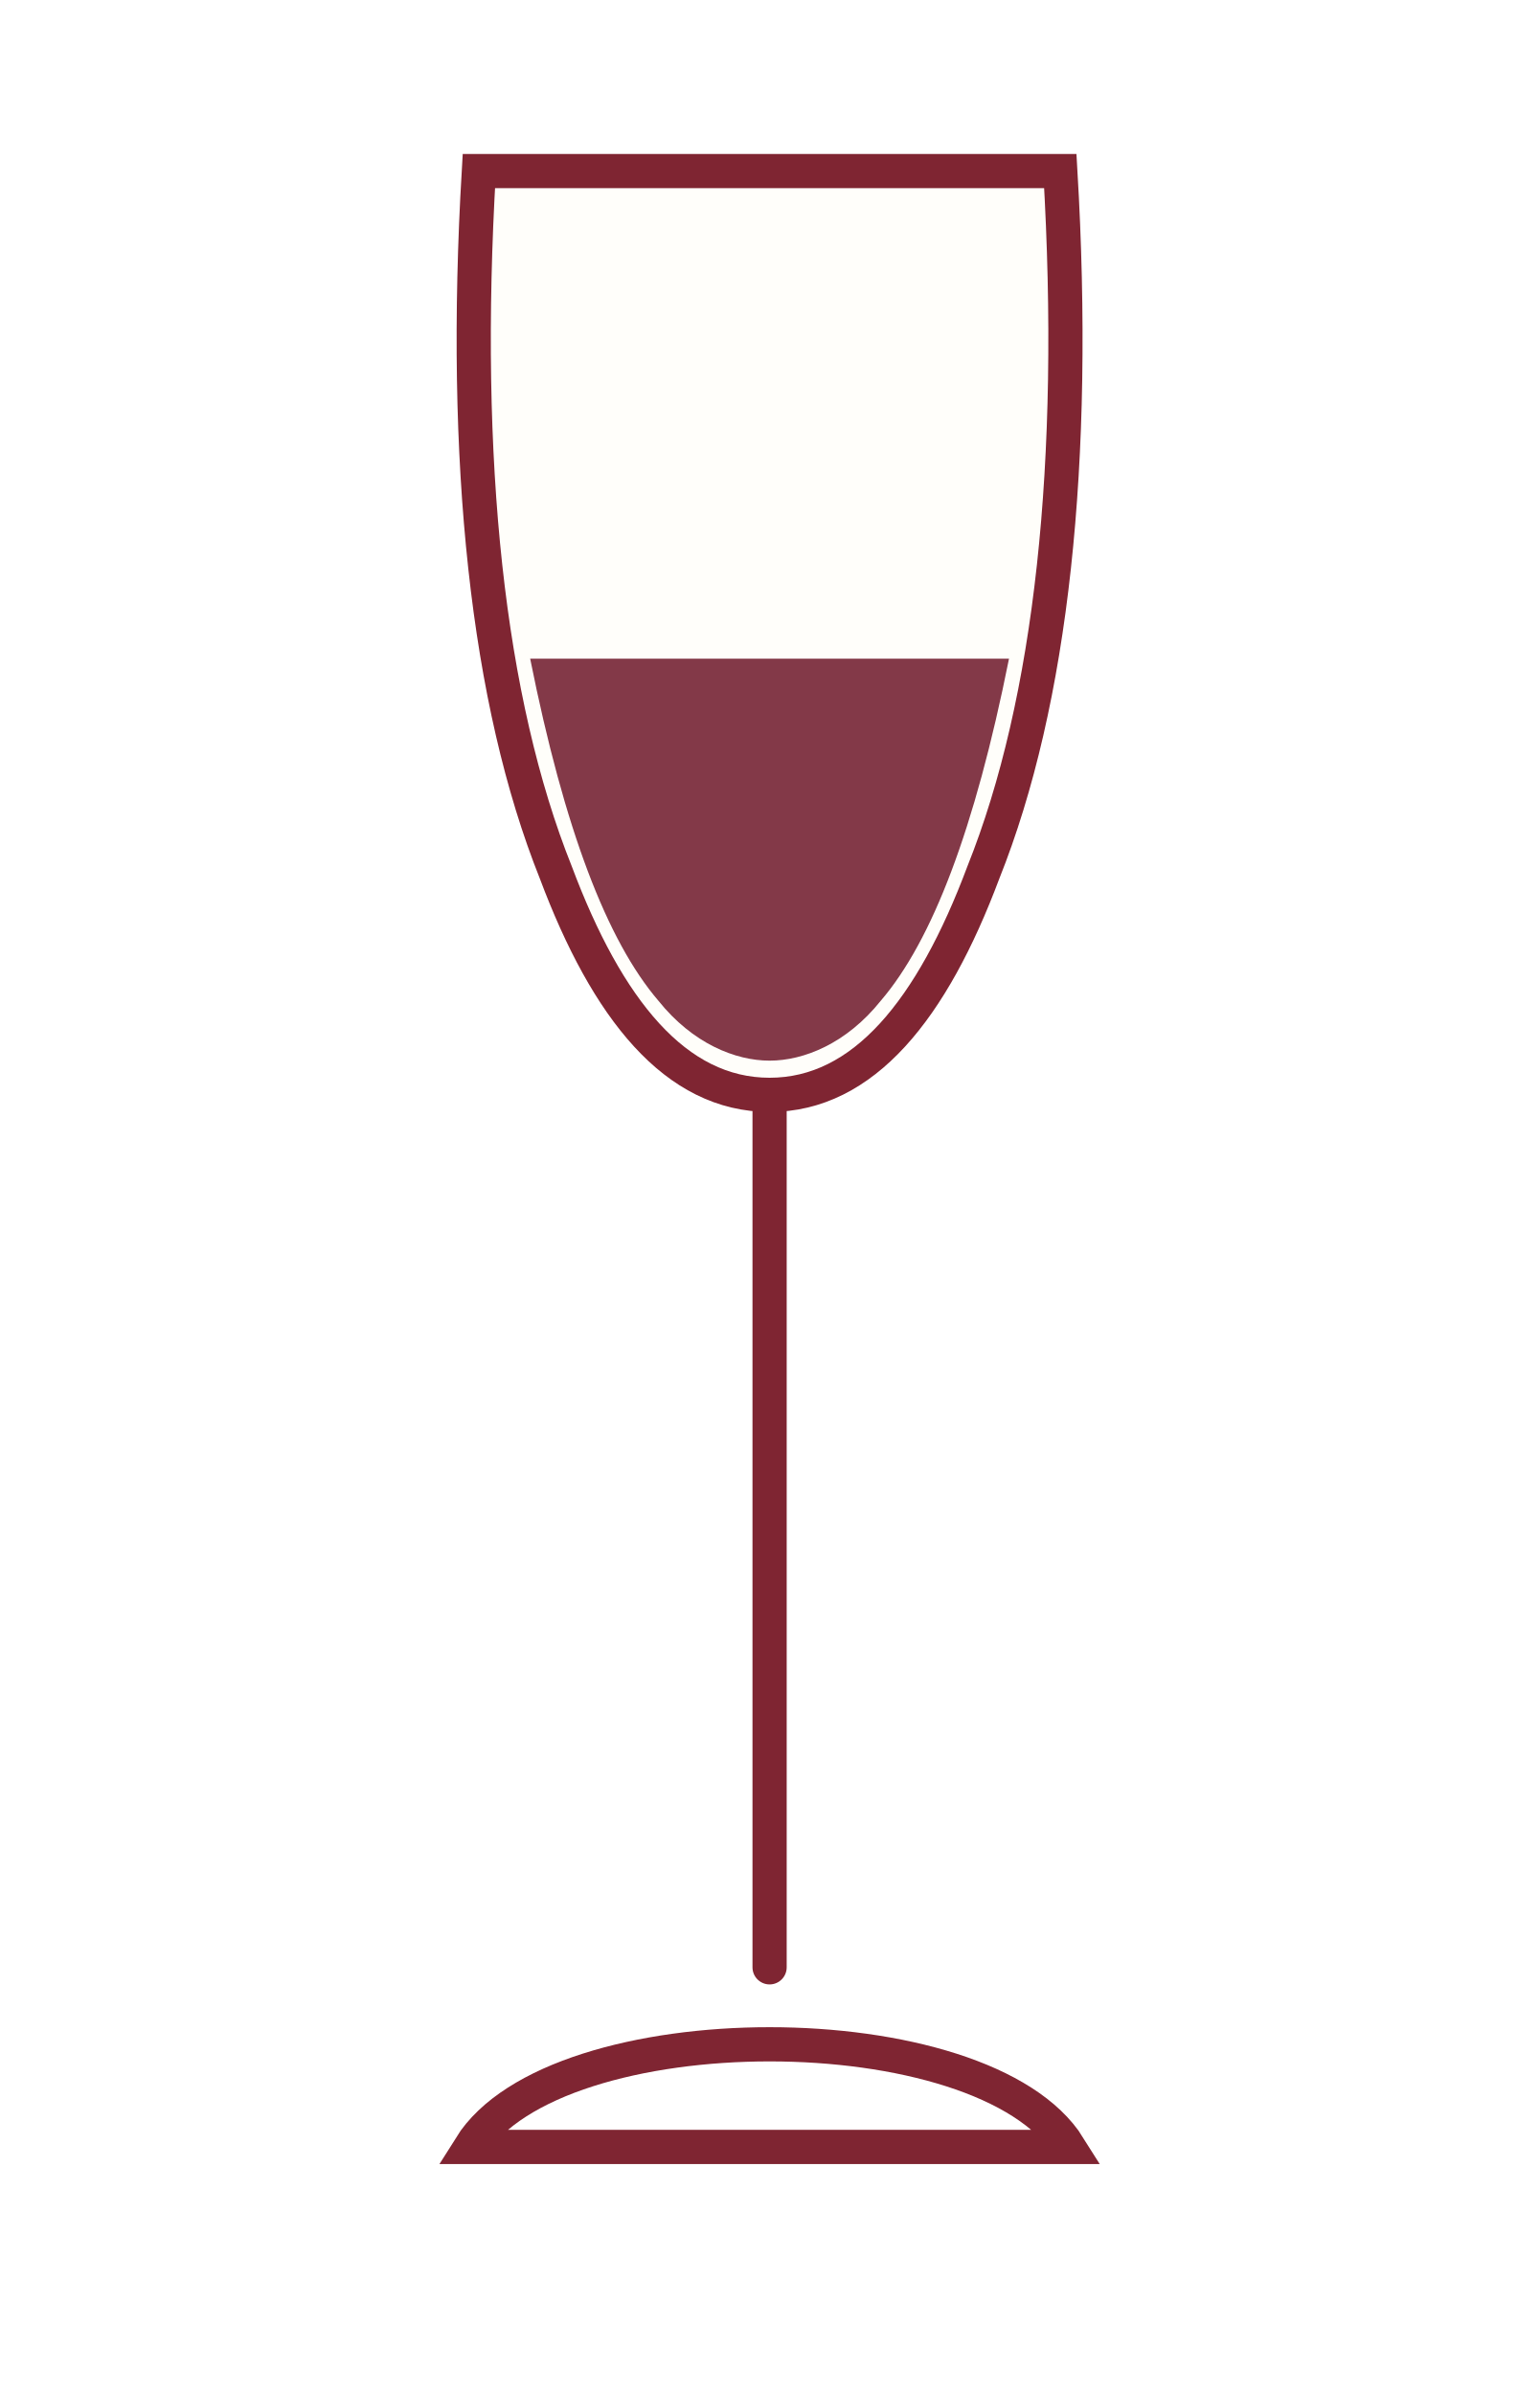
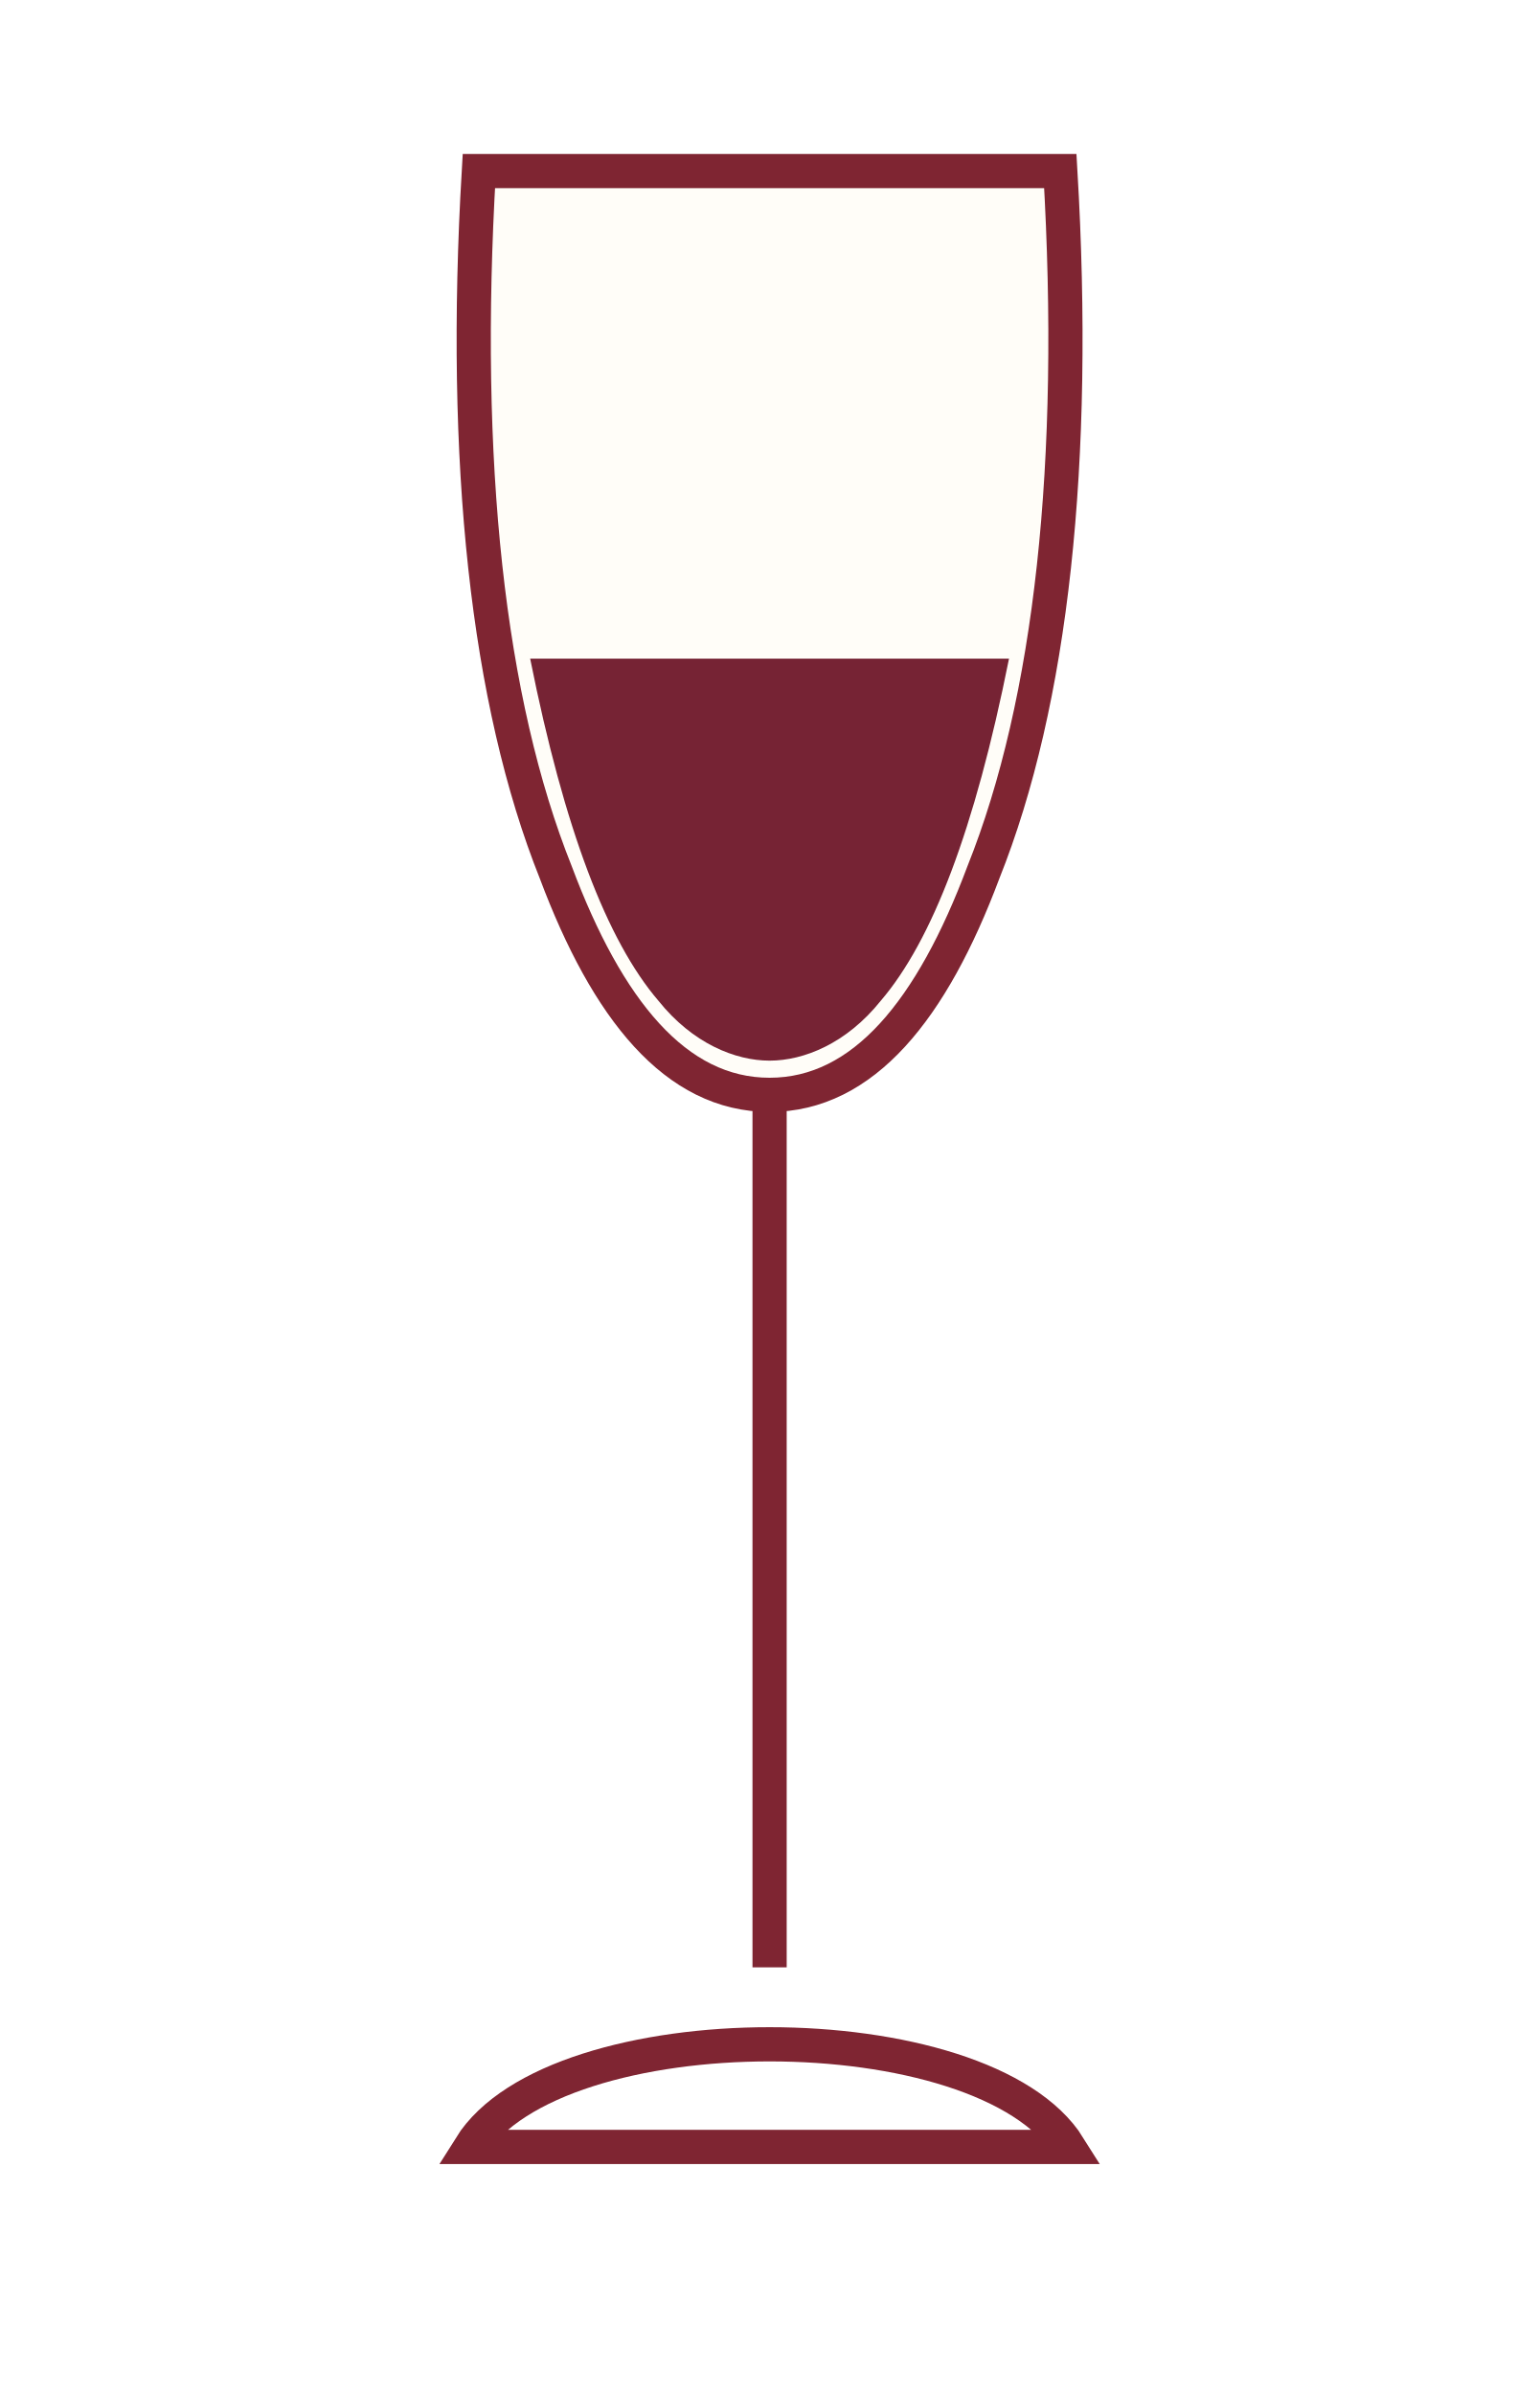
<svg xmlns="http://www.w3.org/2000/svg" viewBox="0 0 180 280">
-   <path d="M56 20h68c2 34-1 62-9 82-6 16-14 26-25 26s-19-10-25-26c-8-20-11-48-9-82Z" fill="#fffdf8" fill-opacity=".75" stroke="#7f2532" stroke-width="4" />
-   <path d="M62 77h56c-4 20-9 33-15 40-4 5-9 7-13 7s-9-2-13-7c-6-7-11-20-15-40Z" fill="#762334" opacity=".9" />
-   <path d="M90 128v102M55 251c10-16 60-16 70 0Z" fill="none" stroke="#7f2532" stroke-width="4" stroke-linecap="round" />
+   <path d="M56 20h68c2 34-1 62-9 82-6 16-14 26-25 26s-19-10-25-26c-8-20-11-48-9-82Z" fill="#fffdf8" stroke="#7f2532" stroke-width="4" />
+   <path d="M62 77h56c-4 20-9 33-15 40-4 5-9 7-13 7s-9-2-13-7c-6-7-11-20-15-40Z" fill="#762334" />
+   <path d="M90 128v102M55 251c10-16 60-16 70 0Z" fill="none" stroke="#7f2532" stroke-width="4" />
</svg>
